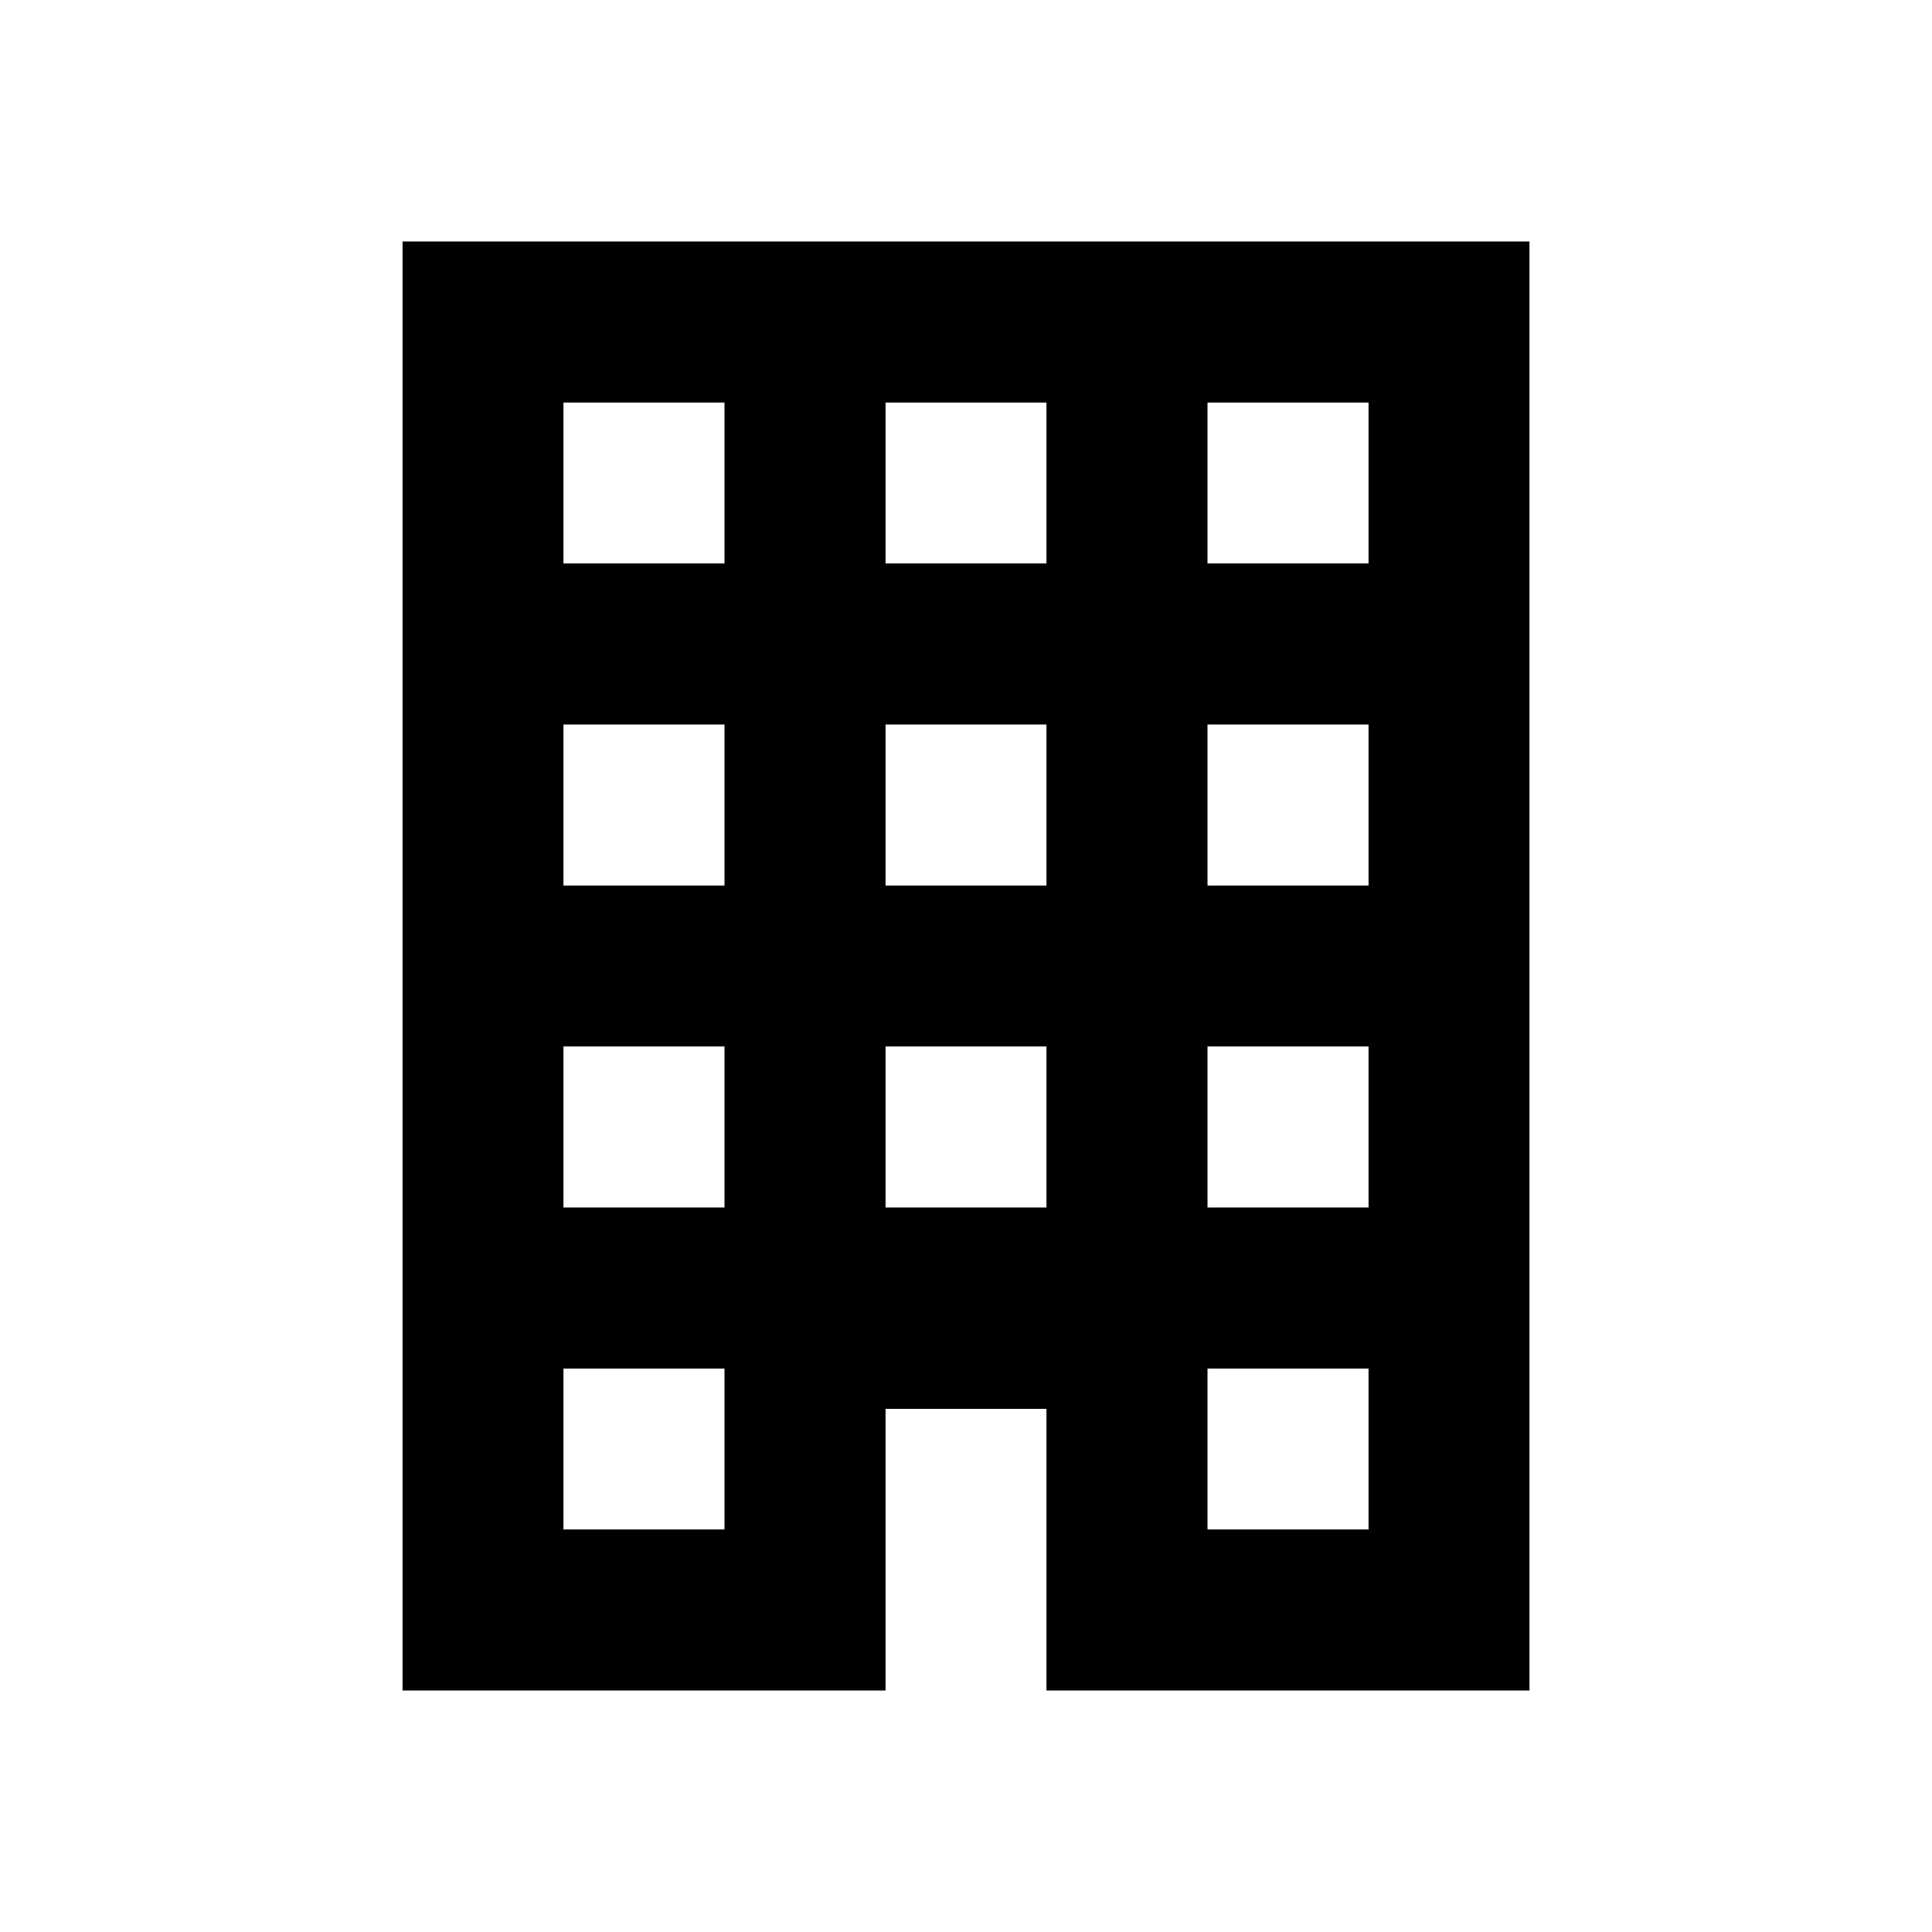
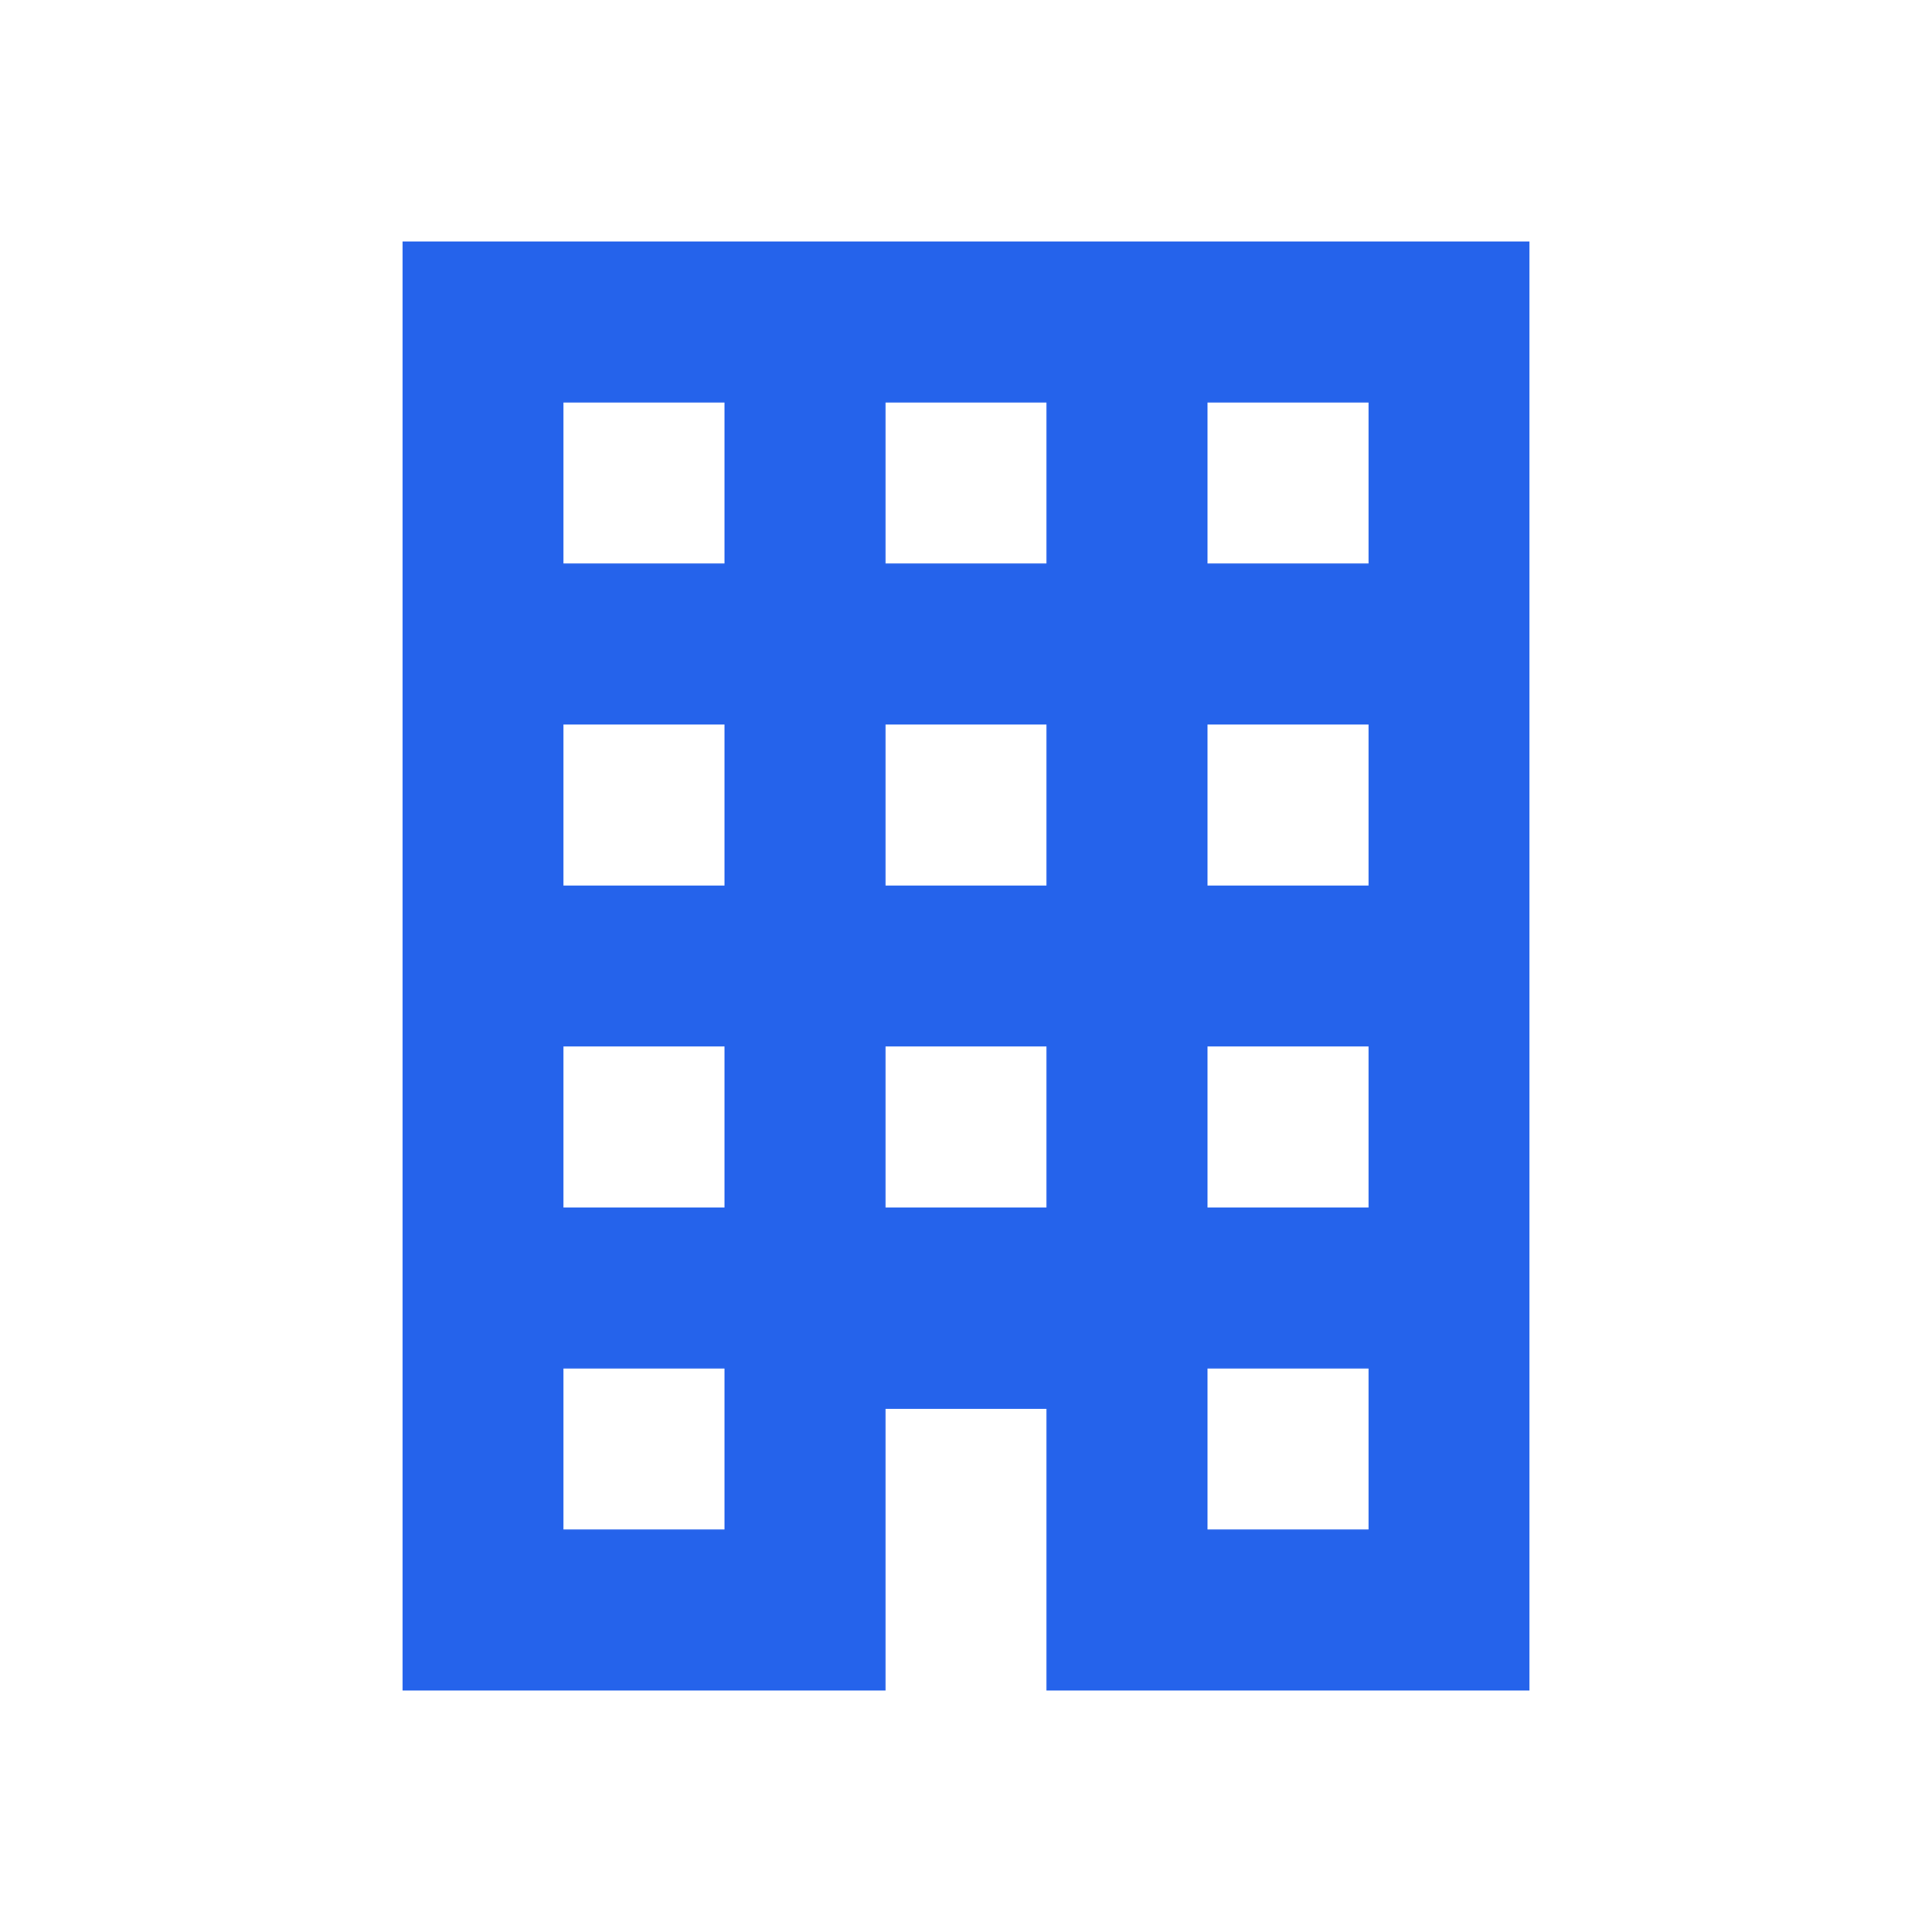
<svg xmlns="http://www.w3.org/2000/svg" width="1em" height="1em" viewBox="0 0 24 24">
-   <path fill="currentColor" d="M5 3v18h6v-3.5h2V21h6V3zm2 2h2v2H7zm4 0h2v2h-2zm4 0h2v2h-2zM7 9h2v2H7zm4 0h2v2h-2zm4 0h2v2h-2zm-8 4h2v2H7zm4 0h2v2h-2zm4 0h2v2h-2zm-8 4h2v2H7zm8 0h2v2h-2z" />
+   <path fill="#2563EB" d="M5 3v18h6v-3.5h2V21h6V3zm2 2h2v2H7zm4 0h2v2h-2zm4 0h2v2h-2zM7 9h2v2H7zm4 0h2v2h-2zm4 0h2v2h-2zm-8 4h2v2H7zm4 0h2v2h-2zm4 0h2v2h-2zm-8 4h2v2H7zm8 0h2v2h-2z" />
</svg>
